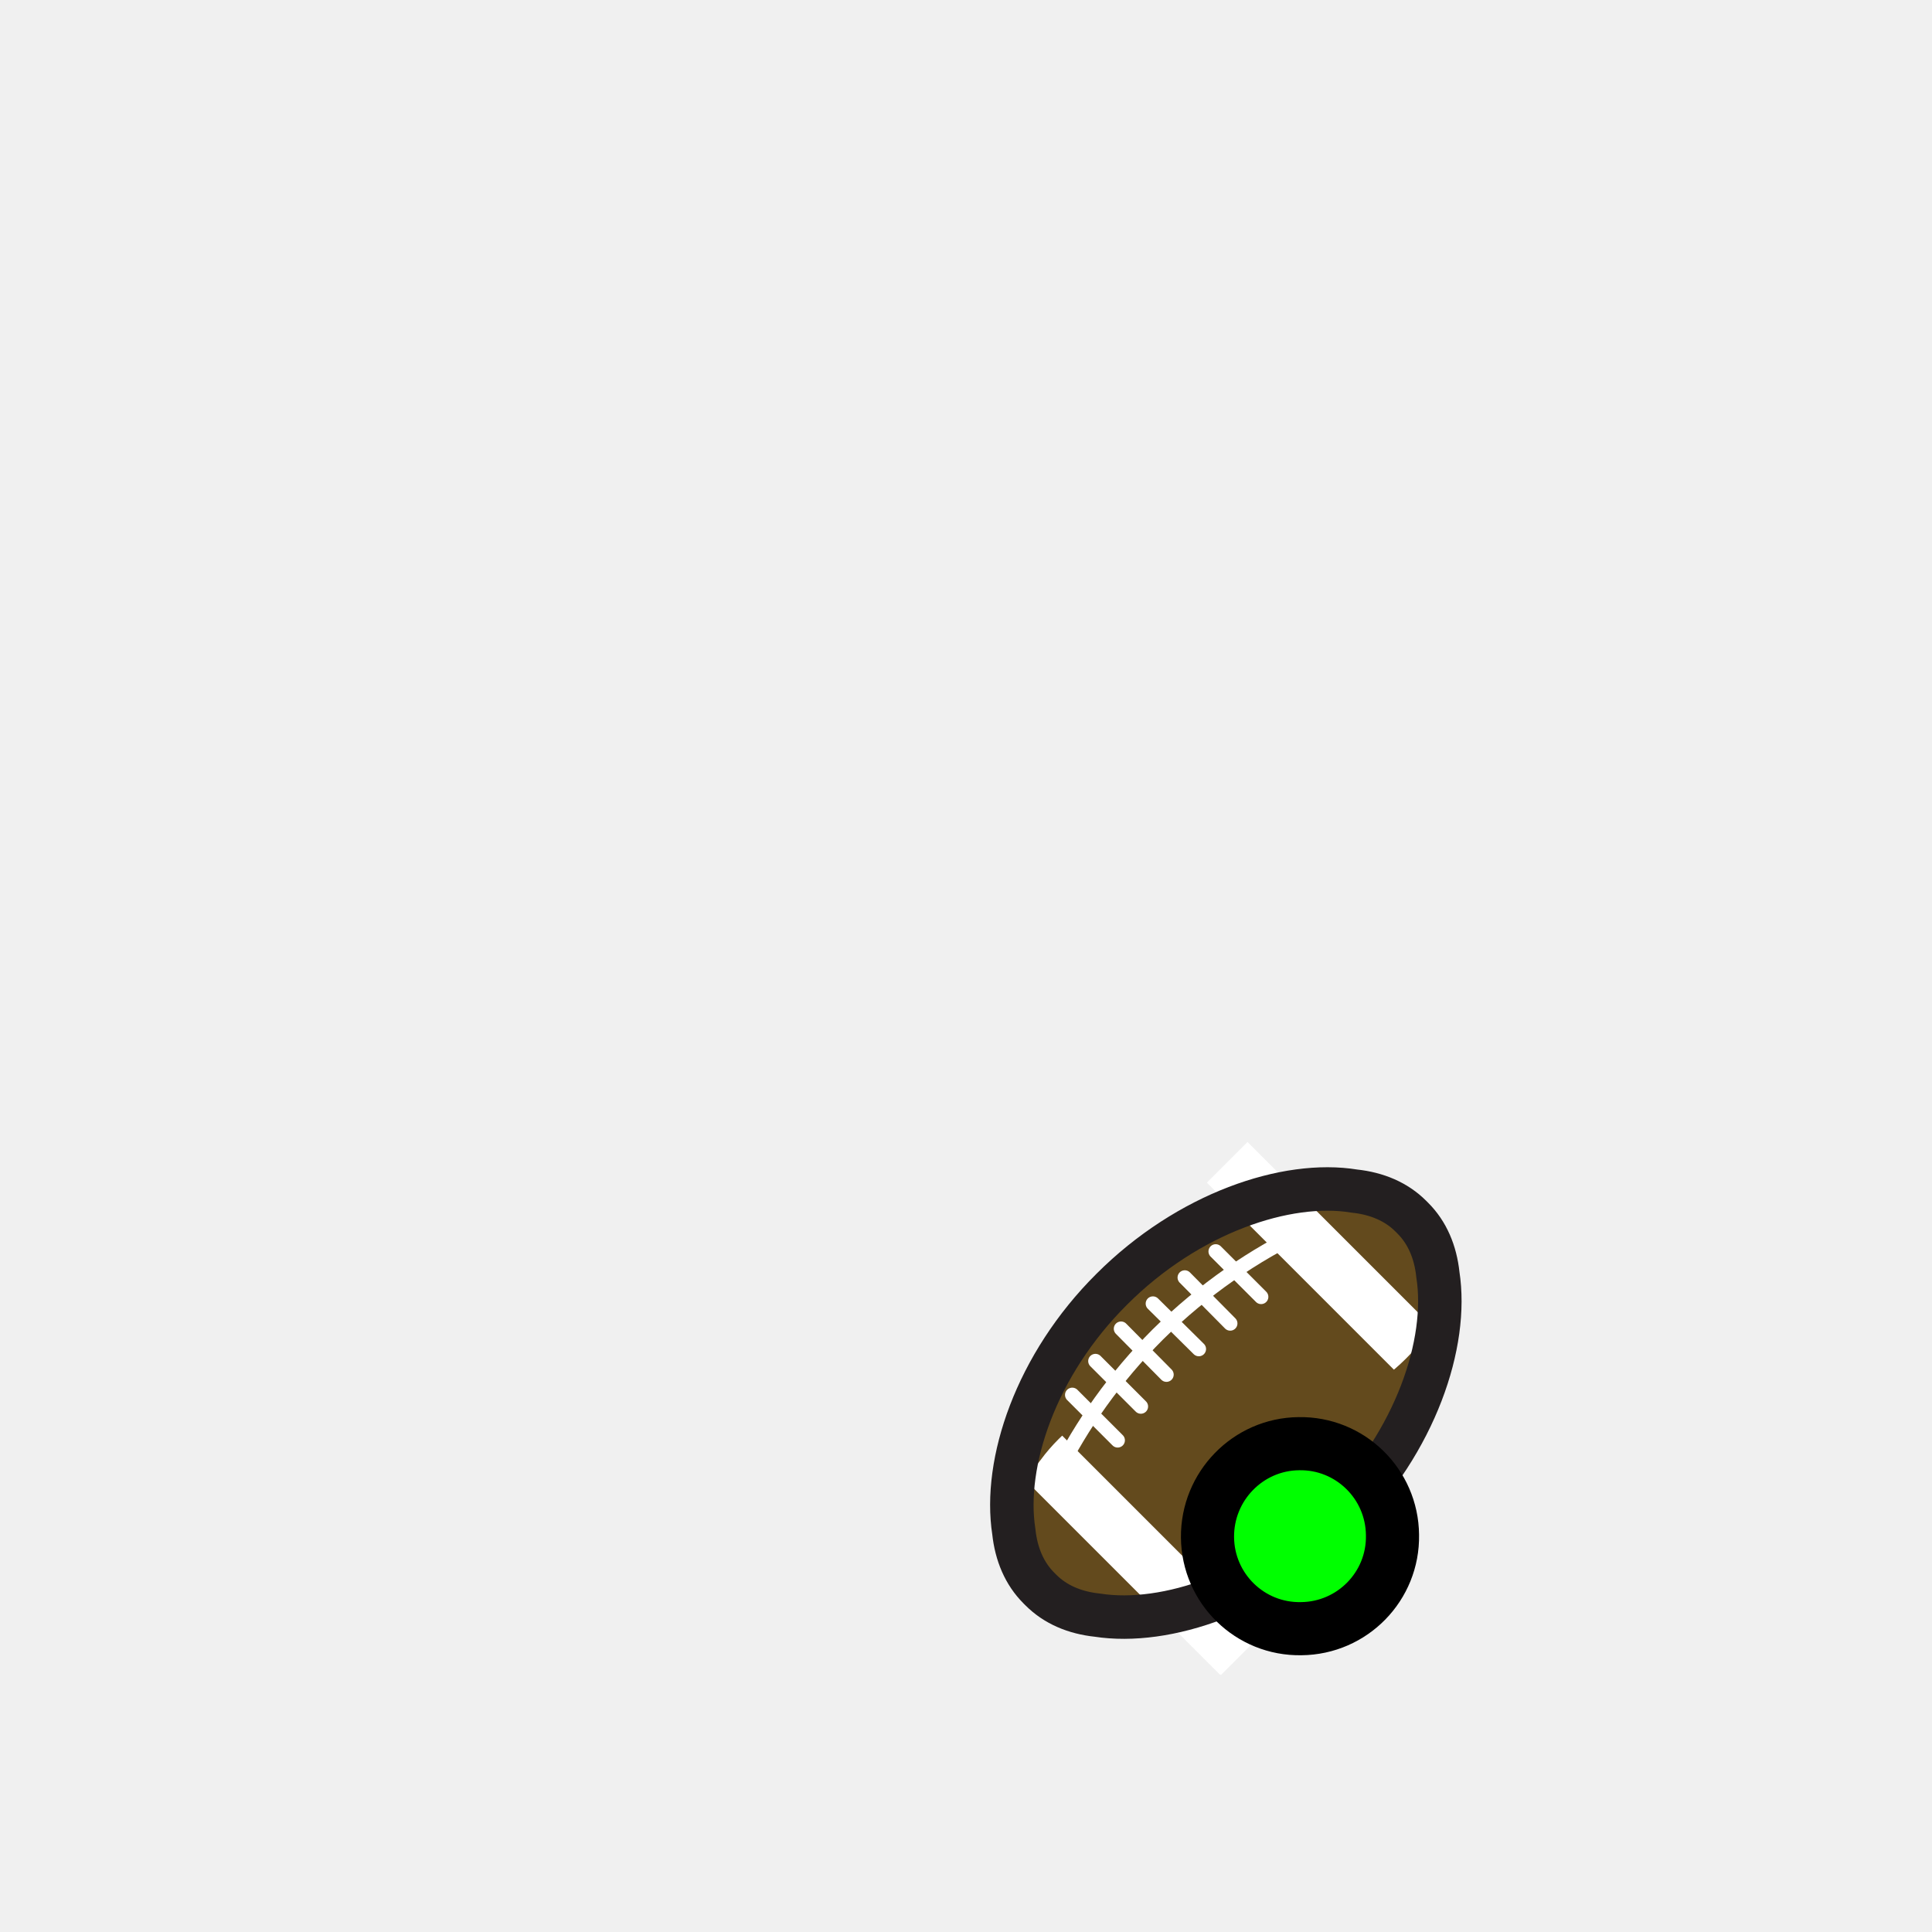
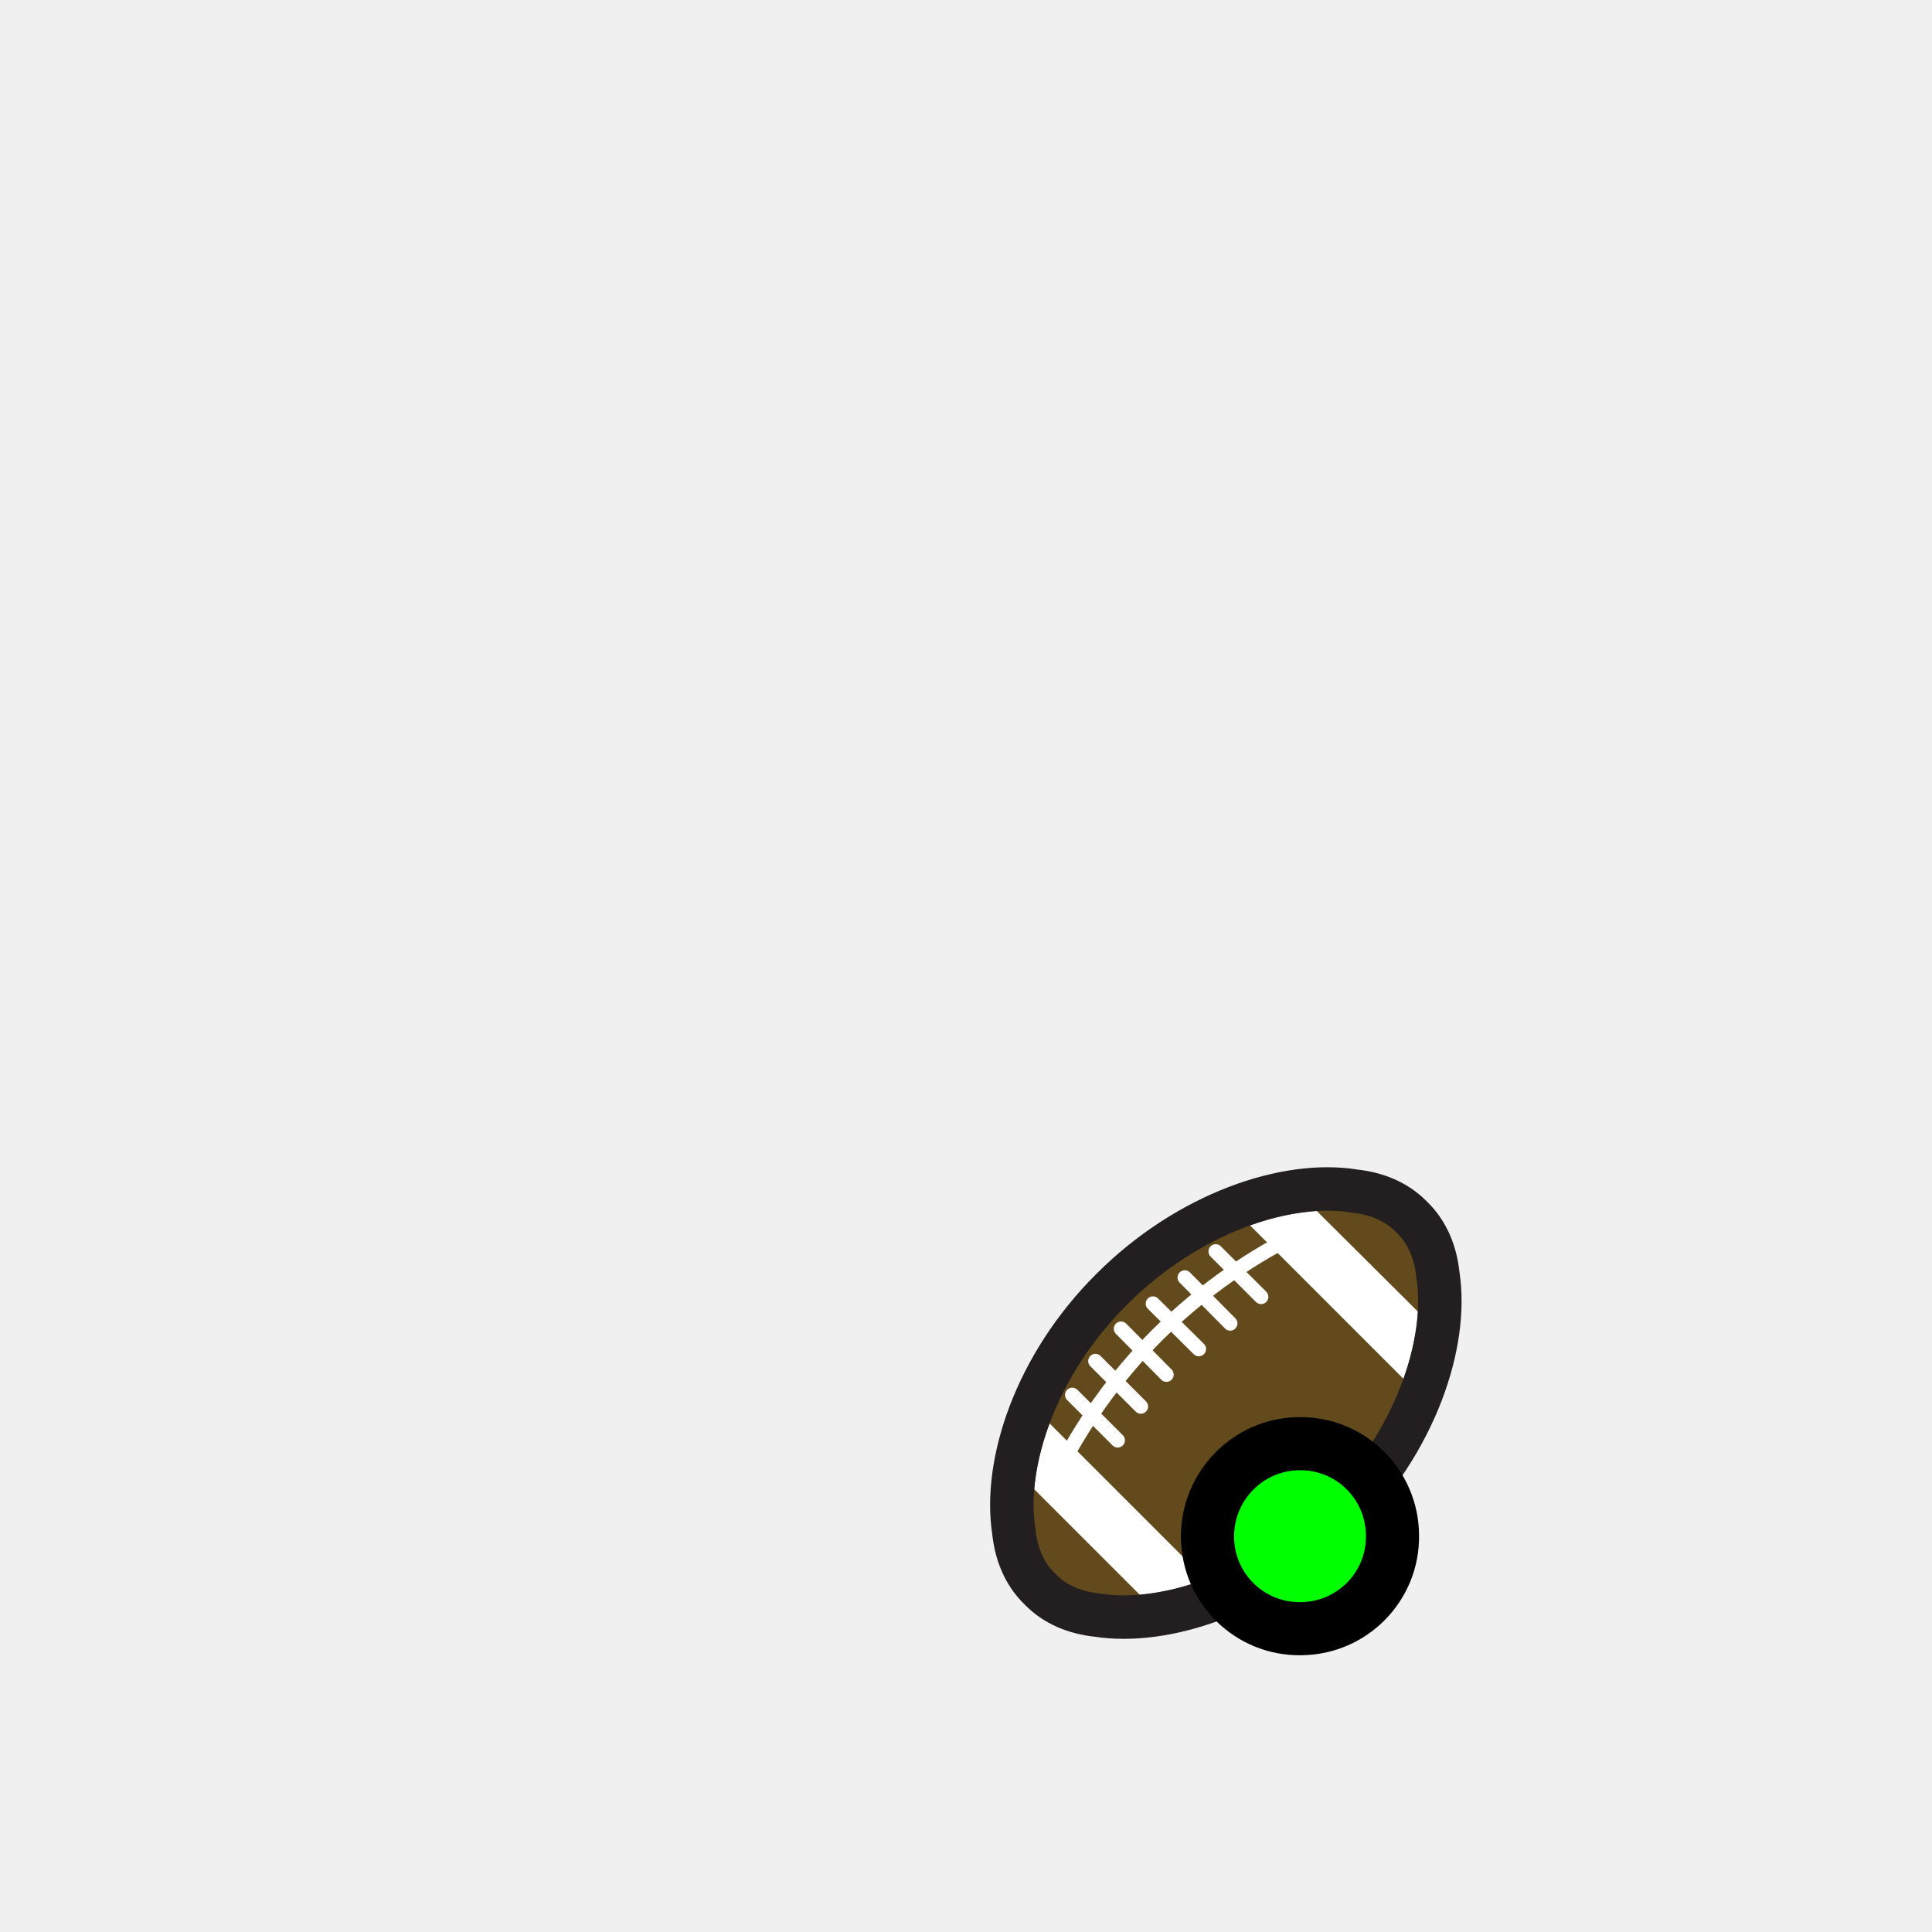
- <svg xmlns="http://www.w3.org/2000/svg" xmlns:xlink="http://www.w3.org/1999/xlink" version="1.1" id="Layer_3" x="0px" y="0px" viewBox="0 0 400 400" enable-background="new 0 0 400 400" xml:space="preserve">
+ <svg xmlns="http://www.w3.org/2000/svg" version="1.1" id="Layer_3" x="0px" y="0px" viewBox="0 0 400 400" enable-background="new 0 0 400 400" xml:space="preserve">
  <g id="clip_1_">
-     <defs>
-       <path id="XMLID_14_" d="M277.4,314.1c15.7-15.7,22.5-36,20.3-50.2c-0.5-4.7-2.2-8.7-5.2-11.7c-0.1-0.1-0.2-0.2-0.2-0.2    c-0.1-0.1-0.2-0.2-0.2-0.2c-3-3-7-4.7-11.7-5.2c-14-2.3-34.4,4.5-50.2,20.3c-15.8,15.7-22.5,36-20.3,50.2    c0.5,4.7,2.2,8.7,5.2,11.7c0.1,0.1,0.2,0.2,0.2,0.2c0.1,0.1,0.2,0.2,0.2,0.2c3,3,7,4.7,11.7,5.2    C241.4,336.6,261.7,329.8,277.4,314.1z" />
-     </defs>
-     <use xlink:href="#XMLID_14_" overflow="visible" fill="#634A1D" />
-     <clipPath id="XMLID_2_">
-       <use xlink:href="#XMLID_14_" overflow="visible" />
-     </clipPath>
-     <g clip-path="url(#XMLID_2_)">
+     <g>
+       <path id="XMLID_14_" fill="#634A1D" d="M277.4,314.1c15.7-15.7,22.5-36,20.3-50.2c-0.5-4.7-2.2-8.7-5.2-11.7    c-0.1-0.1-0.2-0.2-0.2-0.2c-0.1-0.1-0.2-0.2-0.2-0.2c-3-3-7-4.7-11.7-5.2c-14-2.3-34.4,4.5-50.2,20.3    c-15.8,15.7-22.5,36-20.3,50.2c0.5,4.7,2.2,8.7,5.2,11.7c0.1,0.1,0.2,0.2,0.2,0.2c0.1,0.1,0.2,0.2,0.2,0.2c3,3,7,4.7,11.7,5.2    C241.4,336.6,261.7,329.8,277.4,314.1z" />
+     </g>
+     <path fill="#FFFFFF" d="M214.1,308.3l21.9,21.9c4.4-0.4,9-1.5,13.6-3.2l-32.3-32.3C215.5,299.4,214.5,304.1,214.1,308.3z" />
+     <path fill="#FFFFFF" d="M272.6,250.7c-4.1,0.3-8.8,1.2-13.8,3l31.8,31.8c1.7-4.9,2.7-9.6,3-13.9L272.6,250.7z" />
+     <path id="XMLID_1_" fill="none" stroke="#231F20" stroke-width="9" stroke-miterlimit="10" d="M277.4,314.1   c15.7-15.7,22.5-36,20.3-50.2c-0.5-4.7-2.2-8.7-5.2-11.7c-0.1-0.1-0.2-0.2-0.2-0.2c-0.1-0.1-0.2-0.2-0.2-0.2c-3-3-7-4.7-11.7-5.2   c-14-2.3-34.4,4.5-50.2,20.3c-15.8,15.7-22.5,36-20.3,50.2c0.5,4.7,2.2,8.7,5.2,11.7c0.1,0.1,0.2,0.2,0.2,0.2   c0.1,0.1,0.2,0.2,0.2,0.2c3,3,7,4.7,11.7,5.2C241.4,336.6,261.7,329.8,277.4,314.1z" />
+     <g>
      <path id="XMLID_15_" fill="none" stroke="#FFFFFF" stroke-width="3" stroke-linecap="round" stroke-miterlimit="10" d="    M270.4,254.7c-10.6,5-21.2,12.2-30.7,21.6c-8.9,8.9-15.8,18.8-20.8,28.8" />
      <line fill="none" stroke="#FFFFFF" stroke-width="3" stroke-linecap="round" stroke-miterlimit="10" x1="251.7" y1="259.1" x2="261.1" y2="268.5" />
      <line fill="none" stroke="#FFFFFF" stroke-width="3" stroke-linecap="round" stroke-miterlimit="10" x1="245.3" y1="264.5" x2="254.7" y2="274" />
      <line fill="none" stroke="#FFFFFF" stroke-width="3" stroke-linecap="round" stroke-miterlimit="10" x1="238.7" y1="269.9" x2="248.2" y2="279.3" />
      <line fill="none" stroke="#FFFFFF" stroke-width="3" stroke-linecap="round" stroke-miterlimit="10" x1="232.1" y1="275.1" x2="241.5" y2="284.6" />
      <line fill="none" stroke="#FFFFFF" stroke-width="3" stroke-linecap="round" stroke-miterlimit="10" x1="226.8" y1="281.8" x2="236.2" y2="291.2" />
      <line fill="none" stroke="#FFFFFF" stroke-width="3" stroke-linecap="round" stroke-miterlimit="10" x1="222" y1="288.8" x2="231.4" y2="298.2" />
    </g>
-     <rect x="243.2" y="260.9" transform="matrix(0.7071 0.7071 -0.7071 0.7071 270.8047 -120.0072)" clip-path="url(#XMLID_2_)" fill="#FFFFFF" width="74.1" height="11.9" />
-     <rect x="193.7" y="310.5" transform="matrix(0.7071 0.7071 -0.7071 0.7071 291.3248 -70.4674)" clip-path="url(#XMLID_2_)" fill="#FFFFFF" width="74.1" height="11.9" />
-     <use xlink:href="#XMLID_14_" overflow="visible" fill="none" stroke="#231F20" stroke-width="9" stroke-miterlimit="10" />
  </g>
  <path id="snoo-body-f::fill::hand" fill="#00FF00" stroke="#000000" stroke-width="11" d="M268.9,298.9c10.6-0.2,19.3,8.3,19.4,18.9  c0.2,10.6-8.3,19.3-18.9,19.4c-10.6,0.2-19.3-8.3-19.4-18.9C249.9,307.7,258.4,299,268.9,298.9z" />
</svg>
